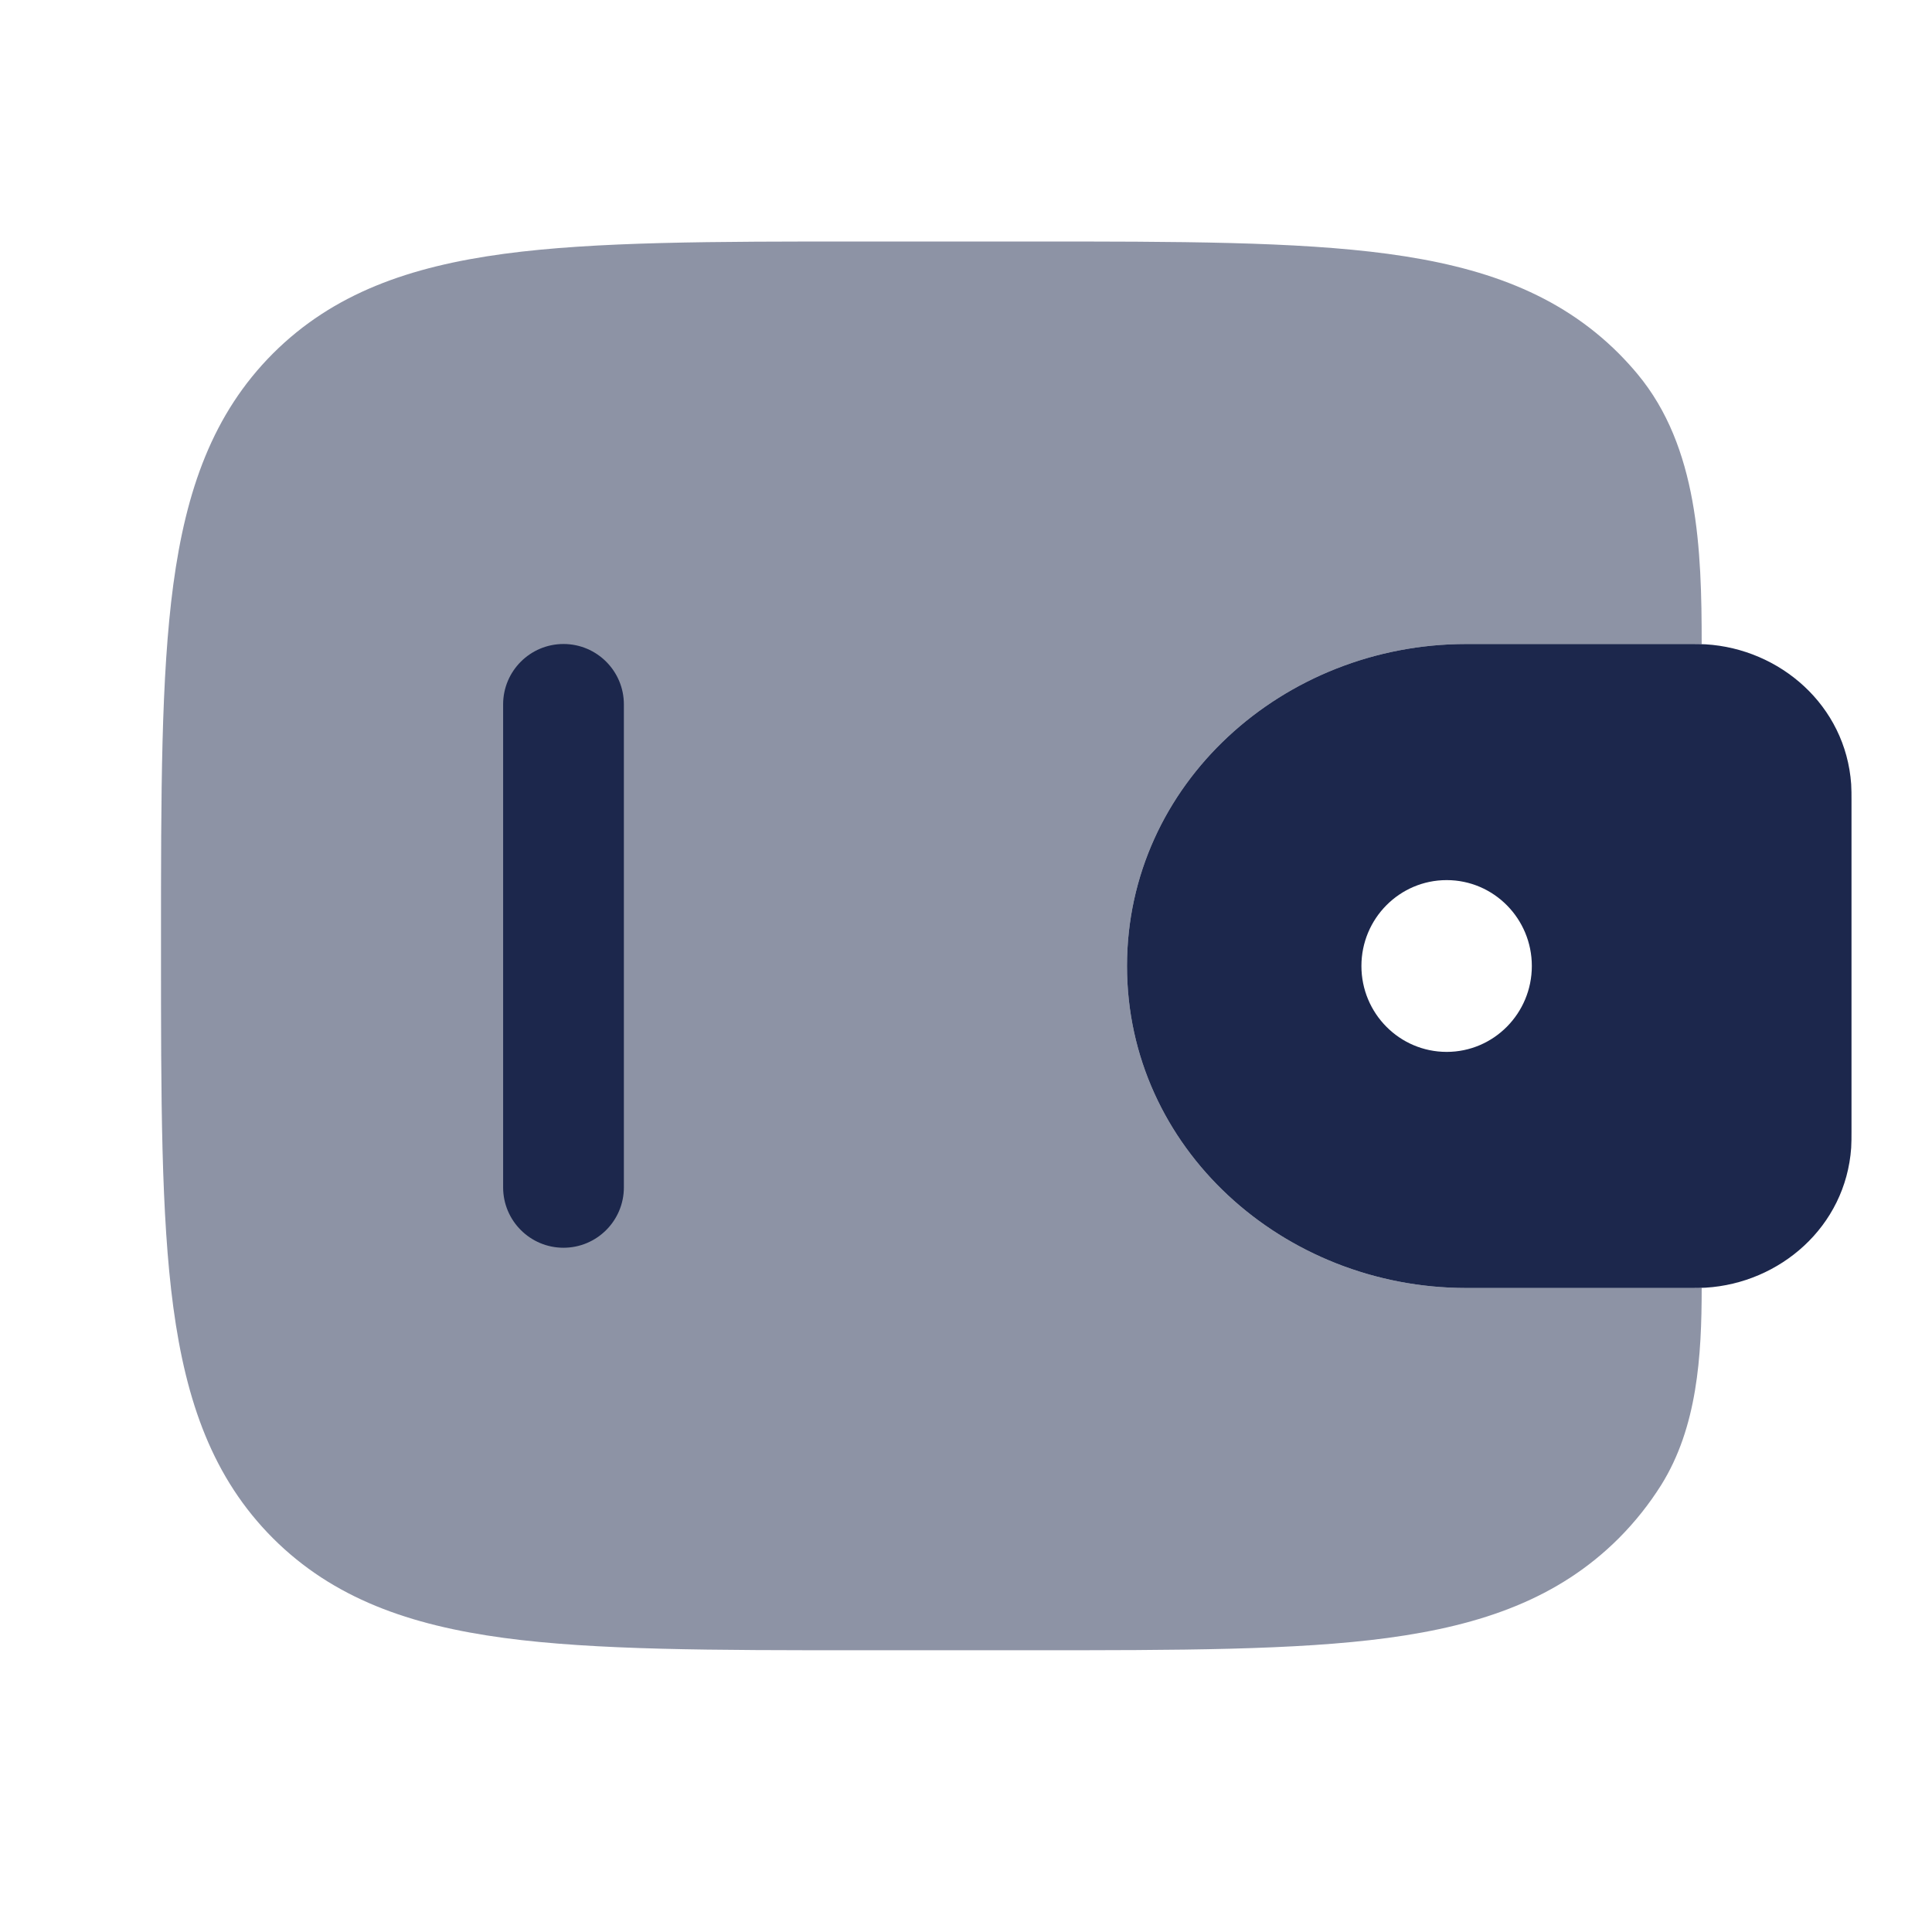
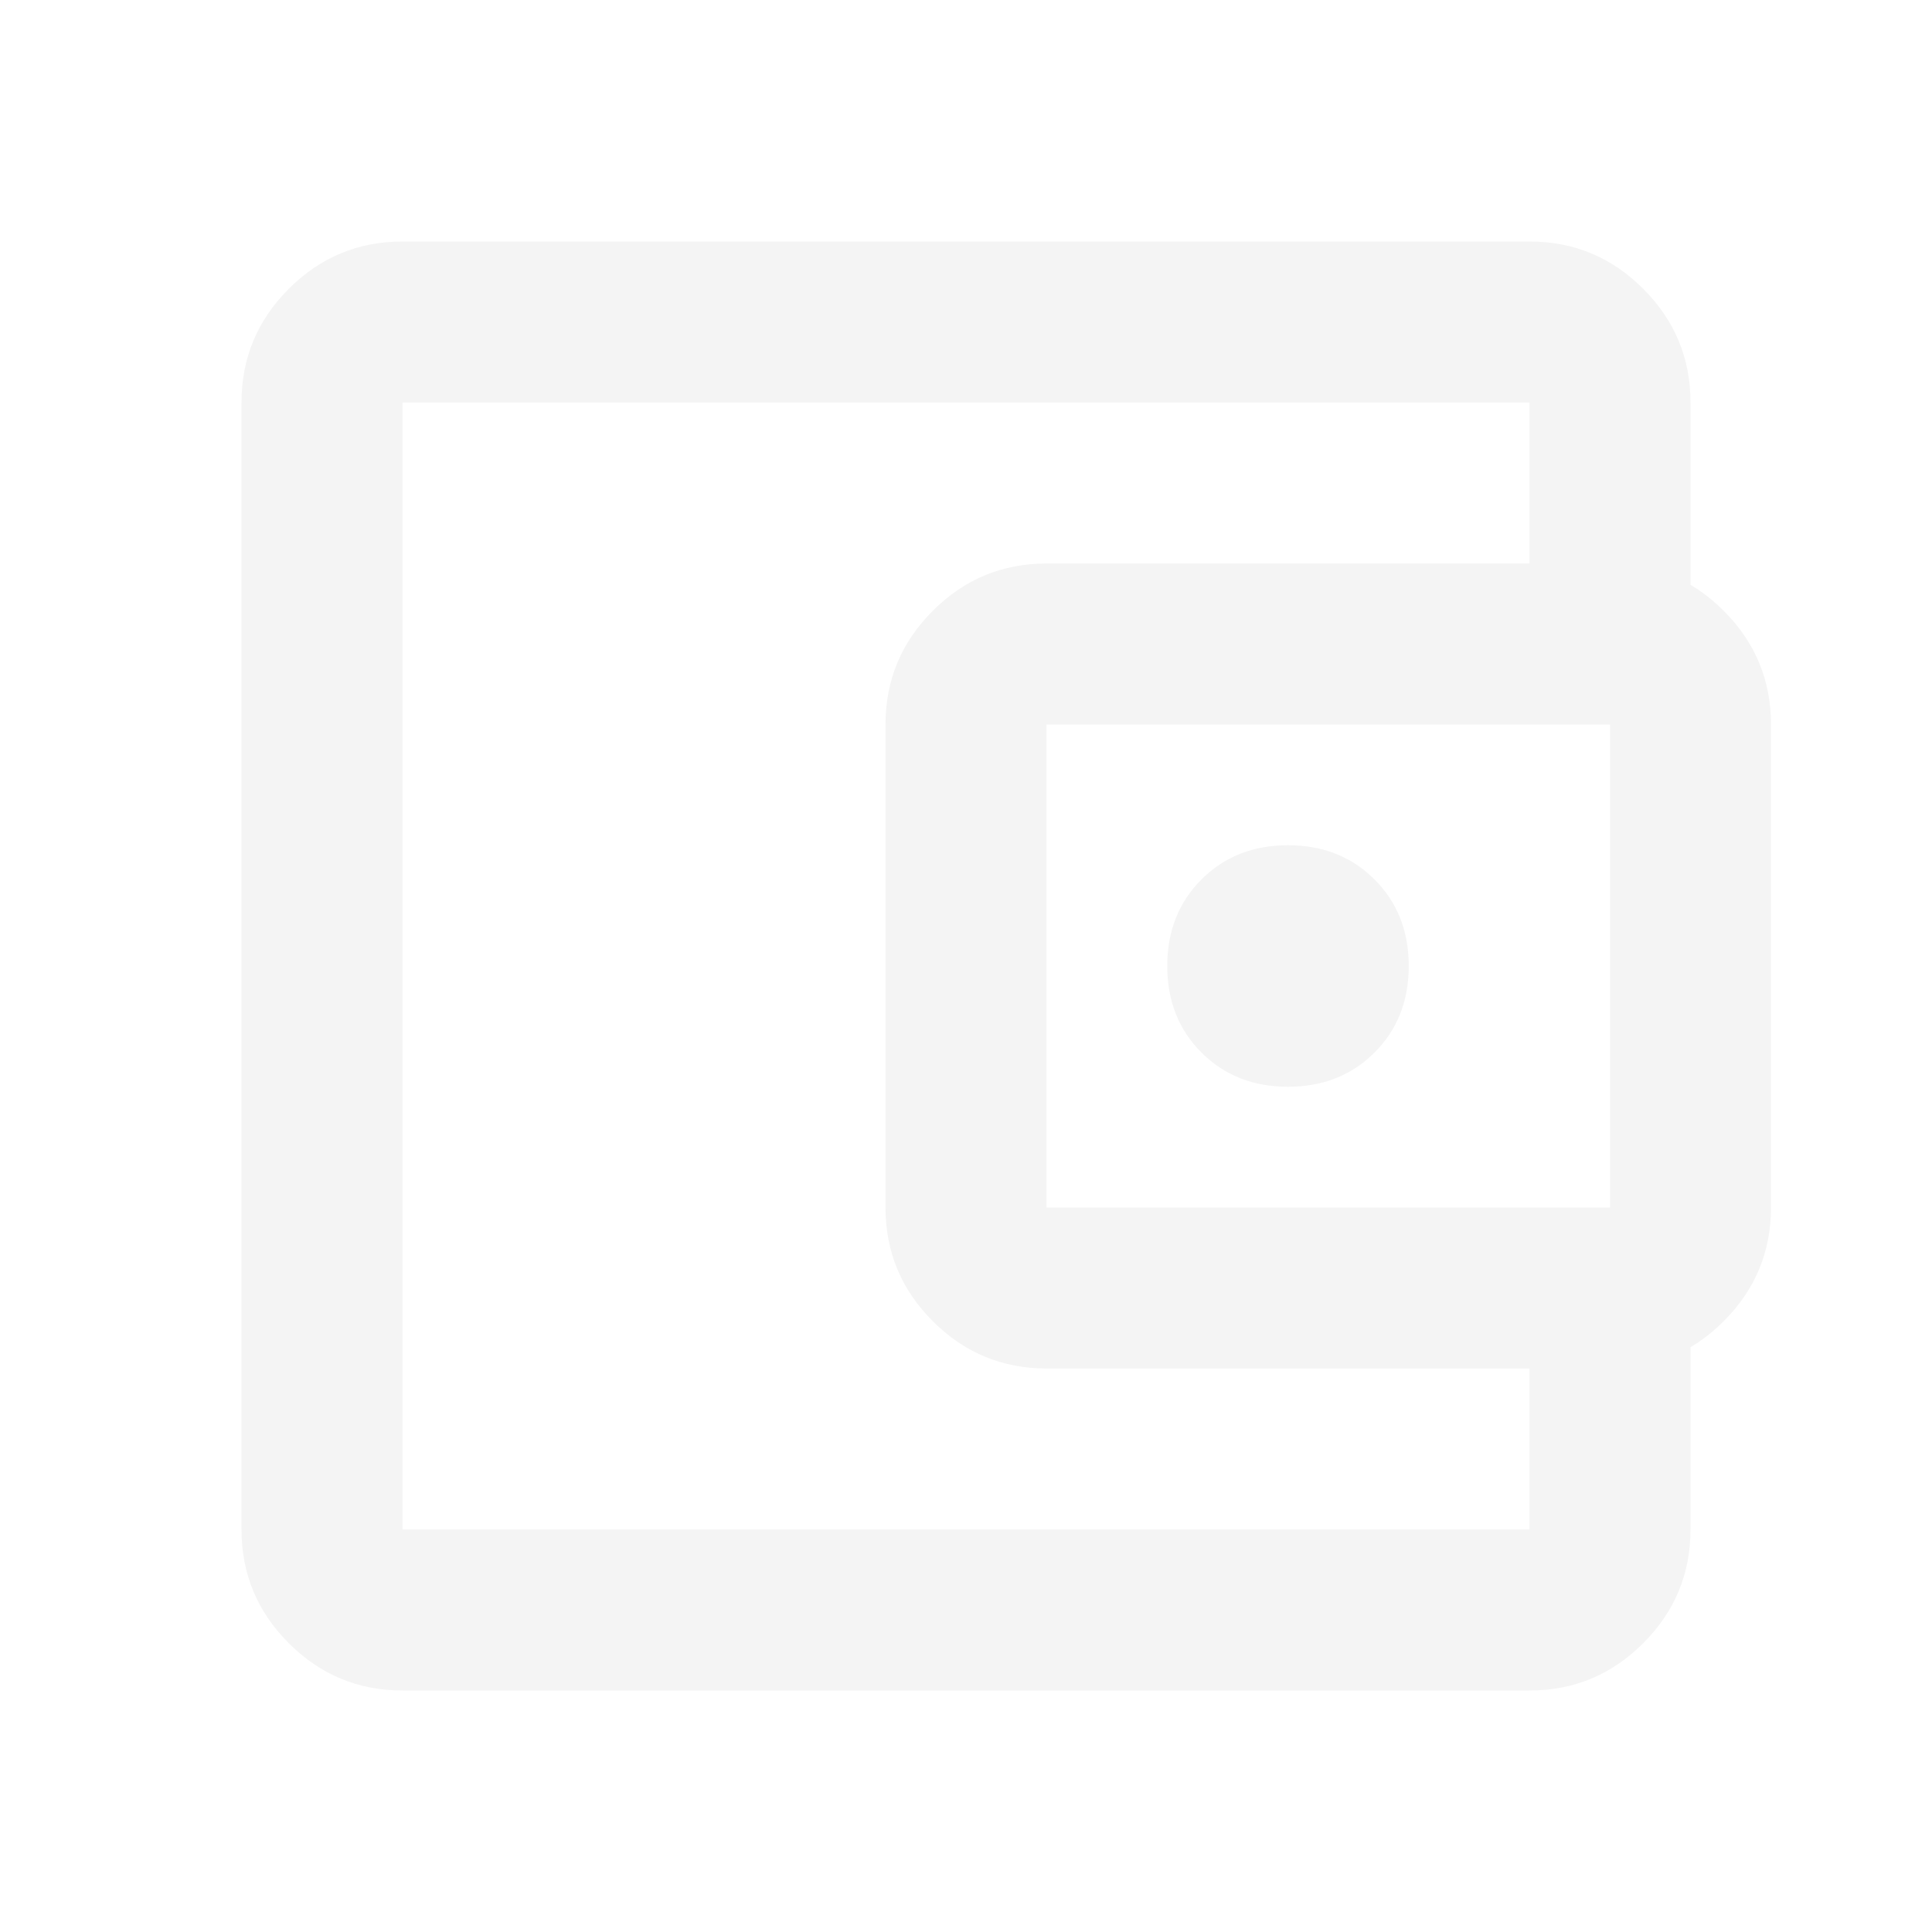
- <svg xmlns="http://www.w3.org/2000/svg" width="800px" height="800px" viewBox="0 0 24 24" fill="none">
-   <path d="M6.25 14.75C6.25 15.164 6.586 15.5 7 15.5C7.414 15.5 7.75 15.164 7.75 14.75V8.75C7.75 8.336 7.414 8 7 8C6.586 8 6.25 8.336 6.25 8.75V14.75Z" fill="#1C274C" />
-   <path fill-rule="evenodd" clip-rule="evenodd" d="M21.188 8.004C21.126 8 21.058 8 20.988 8L20.971 8H18.215C15.944 8 14 9.736 14 12C14 14.264 15.944 16 18.215 16H20.971L20.988 16C21.058 16 21.126 16 21.188 15.996C22.111 15.94 22.927 15.239 22.996 14.259C23 14.195 23 14.126 23 14.062L23 14.044V9.956L23 9.938C23 9.874 23 9.805 22.996 9.741C22.927 8.761 22.111 8.06 21.188 8.004ZM17.971 13.067C18.555 13.067 19.029 12.589 19.029 12C19.029 11.411 18.555 10.933 17.971 10.933C17.386 10.933 16.912 11.411 16.912 12C16.912 12.589 17.386 13.067 17.971 13.067Z" fill="#1C274C" />
-   <path opacity="0.5" d="M21.139 8.002C21.139 6.821 21.096 5.554 20.342 4.647C20.269 4.559 20.191 4.474 20.109 4.391C19.36 3.643 18.411 3.311 17.239 3.153C16.1 3 14.644 3 12.806 3H10.694C8.856 3 7.4 3 6.261 3.153C5.089 3.311 4.14 3.643 3.391 4.391C2.643 5.14 2.311 6.089 2.153 7.261C2 8.4 2 9.856 2 11.694V11.806C2 13.644 2 15.1 2.153 16.239C2.311 17.411 2.643 18.36 3.391 19.109C4.14 19.857 5.089 20.189 6.261 20.347C7.4 20.5 8.856 20.5 10.694 20.5H12.806C14.644 20.5 16.1 20.5 17.239 20.347C18.411 20.189 19.36 19.857 20.109 19.109C20.313 18.904 20.487 18.684 20.635 18.449C21.085 17.729 21.139 16.847 21.139 15.998C21.091 16 21.04 16 20.988 16L18.215 16C15.944 16 14 14.264 14 12C14 9.736 15.944 8 18.215 8L20.988 8C21.04 8 21.091 8 21.139 8.002Z" fill="#1C274C" />
+ <svg xmlns="http://www.w3.org/2000/svg" height="24" viewBox="0 -960 960 960" width="24">
+   <path fill="#f4f4f4" d="M640-420q26 0 43-17t17-43q0-26-17-43t-43-17q-26 0-43 17t-17 43q0 26 17 43t43 17ZM200-200v-560 560Zm0 80q-33 0-56.5-23.5T120-200v-560q0-33 23.5-56.5T200-840h560q33 0 56.5 23.5T840-760v100h-80v-100H200v560h560v-100h80v100q0 33-23.5 56.5T760-120H200Zm320-160q-33 0-56.5-23.5T440-360v-240q0-33 23.5-56.5T520-680h280q33 0 56.5 23.5T880-600v240q0 33-23.5 56.5T800-280H520Zm280-80v-240H520v240h280Z" />
</svg>
